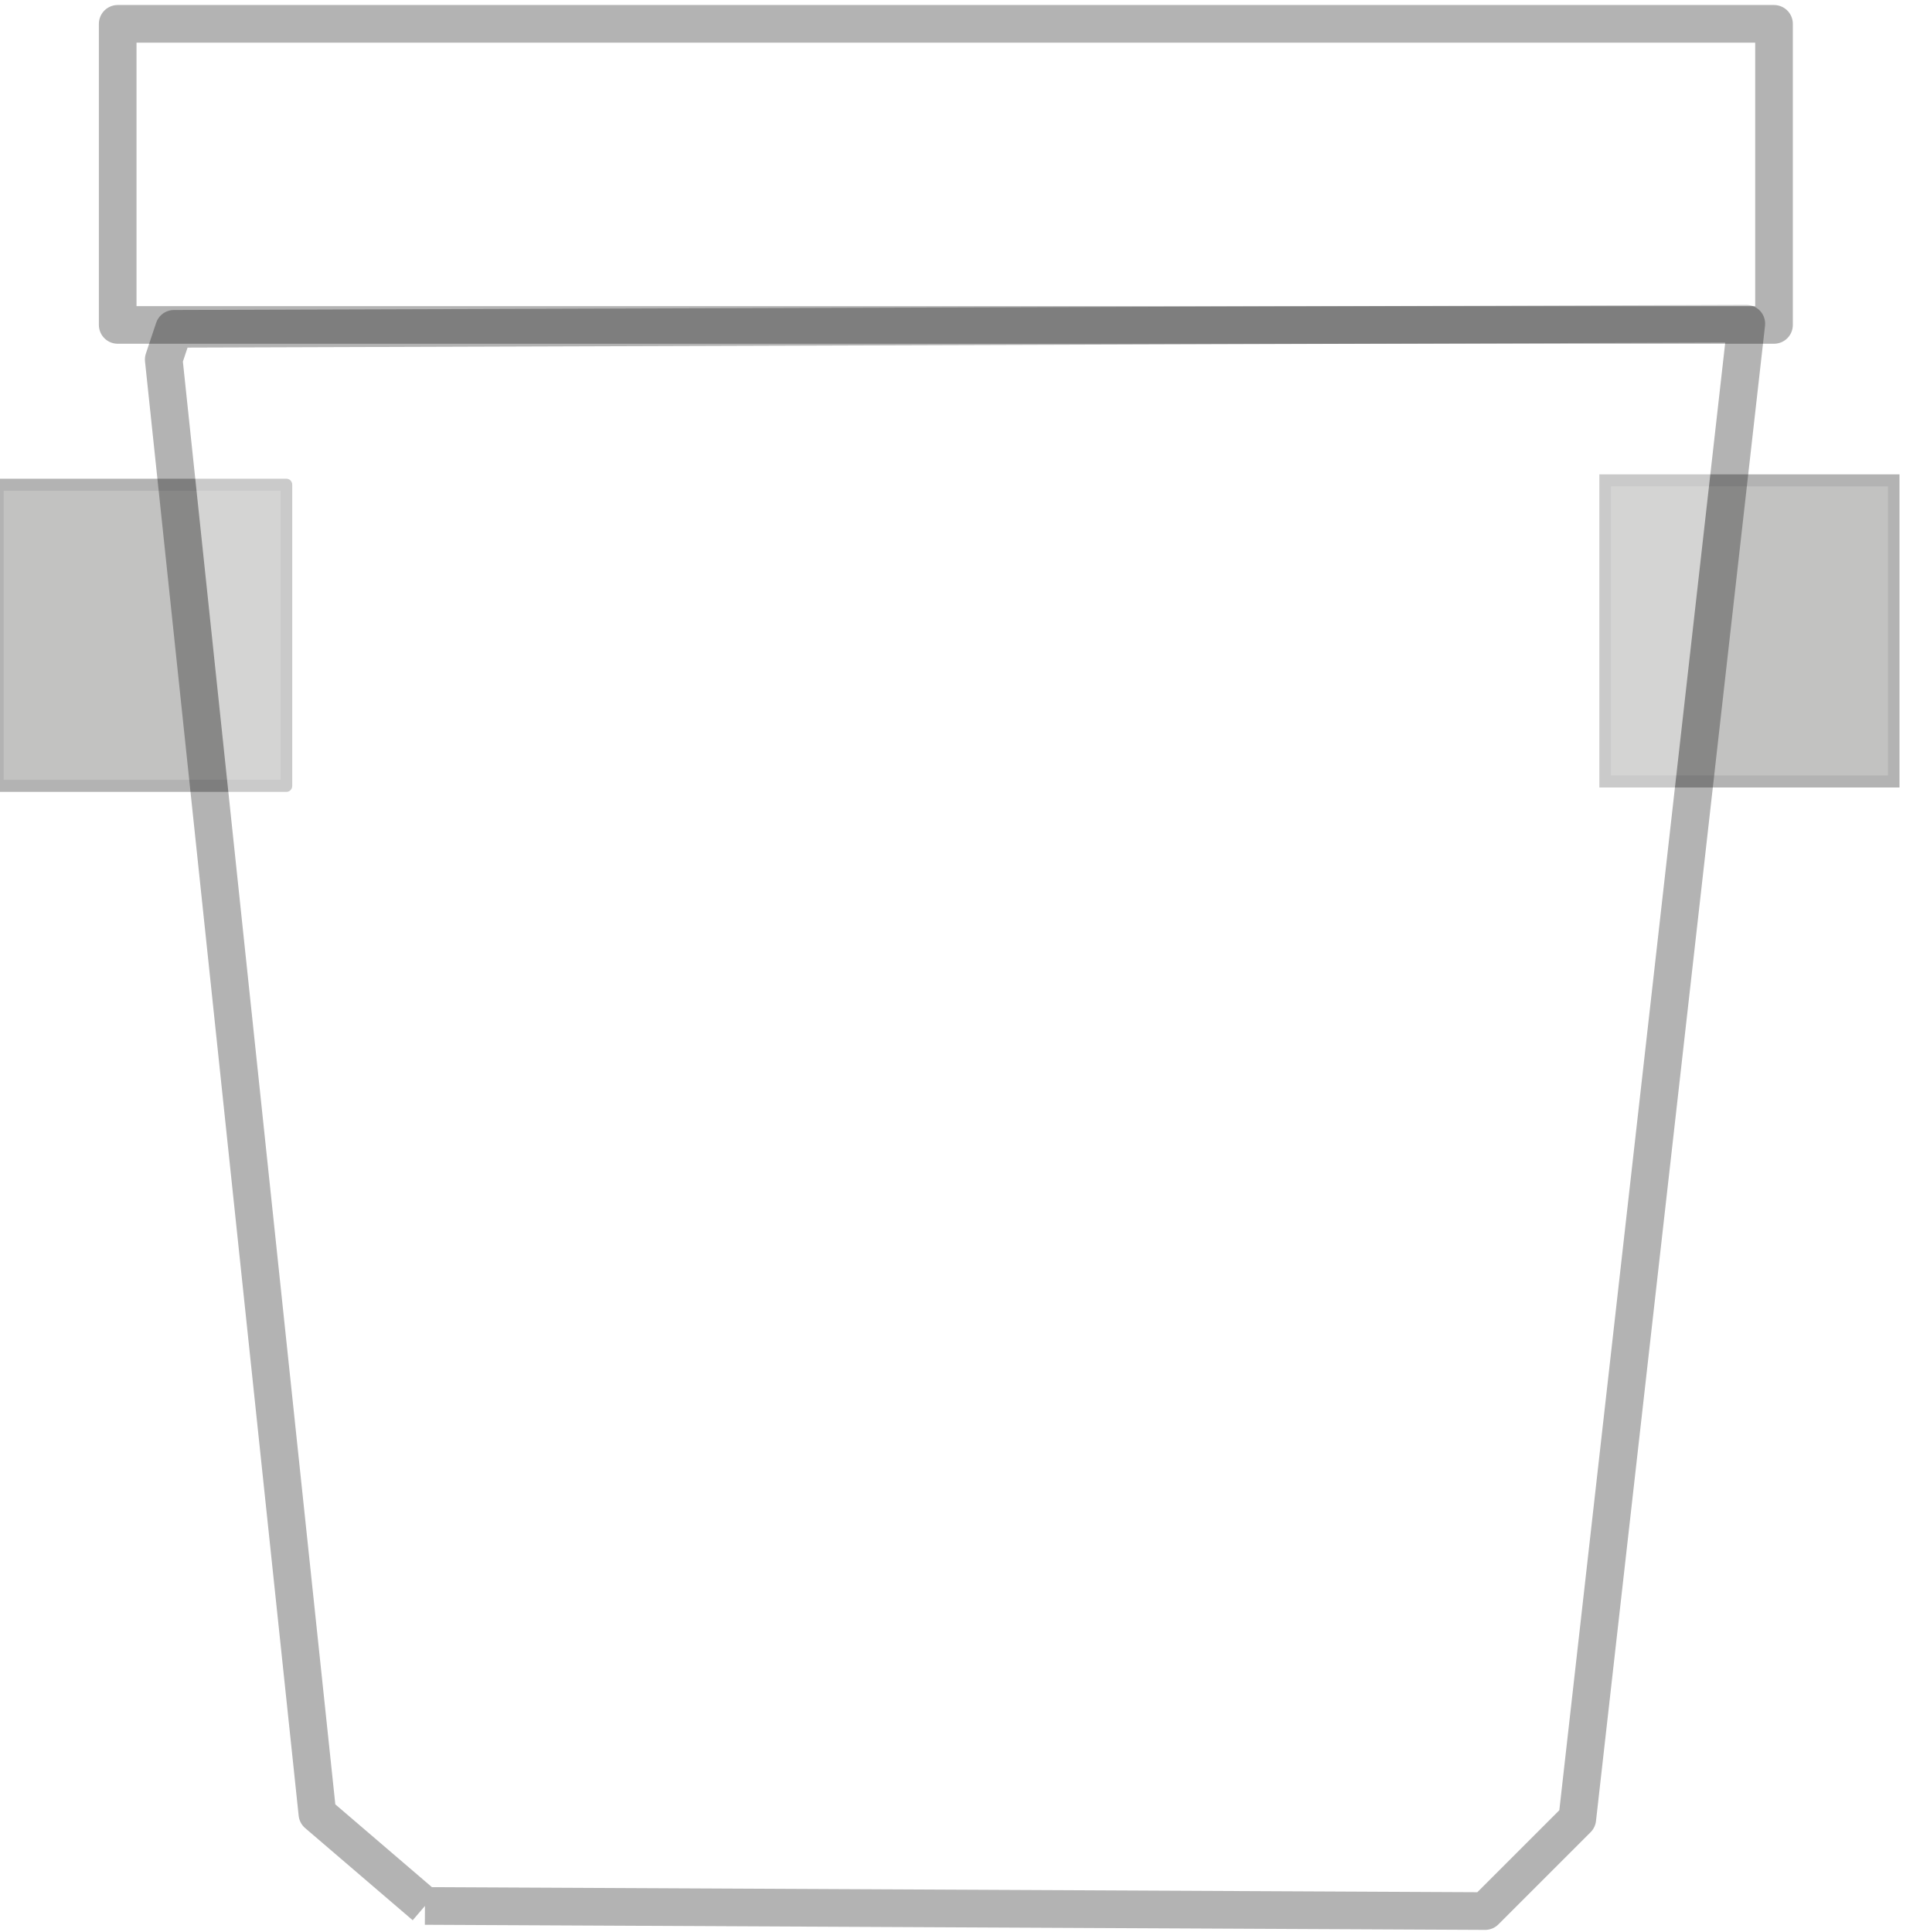
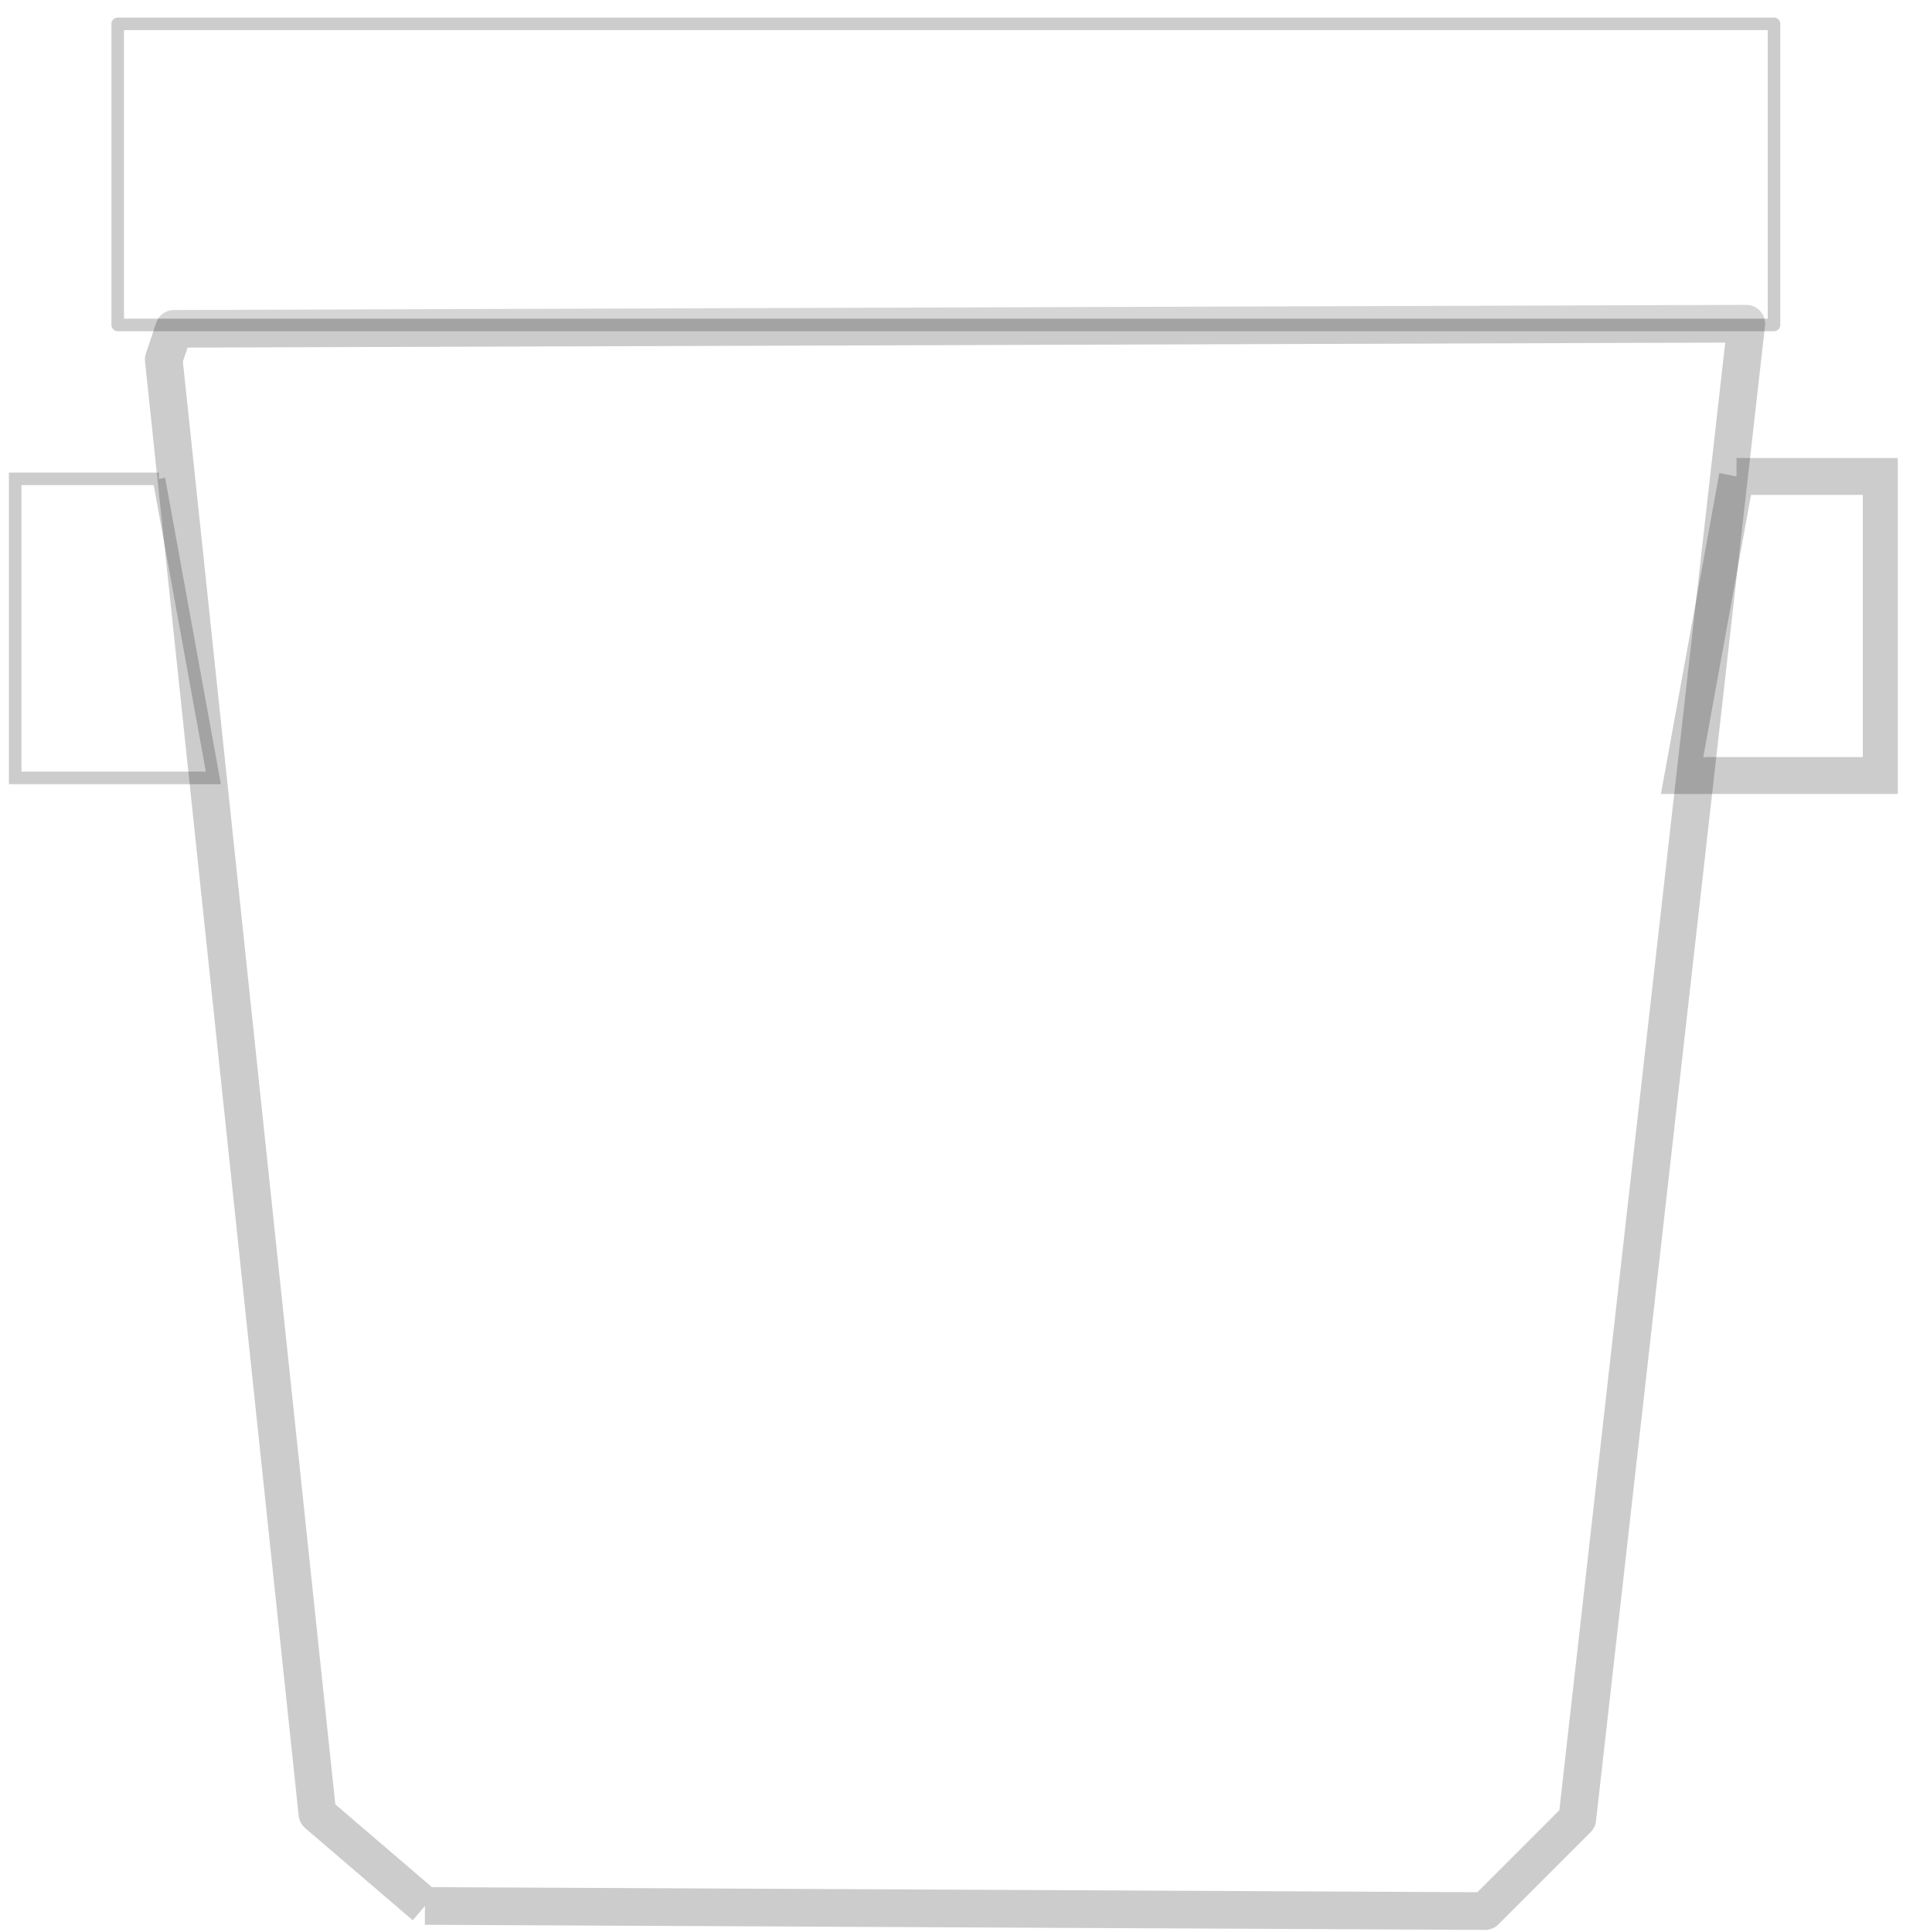
<svg xmlns="http://www.w3.org/2000/svg" version="1.1" width="153" height="154" viewBox="0 0 153 154" xml:space="preserve">
  <defs />
-   <g transform="matrix(1 0 0 1 34.07 152.5)">
-     <line style="stroke: rgb(0,0,0); stroke-width: 2; stroke-dasharray: none; stroke-linecap: butt; stroke-dashoffset: 0; stroke-linejoin: miter; stroke-miterlimit: 4; fill: rgb(0,0,0); fill-rule: nonzero; opacity: 0.3;" x1="0" y1="0" x2="0" y2="0" />
+   <g transform="matrix(1 0 0 1 76.11 89.07)">
+     <linearGradient id="SVGID_SVGID_51_5" gradientUnits="userSpaceOnUse" gradientTransform="matrix(1 0 0 1 109.96 204.08)" x1="0" y1="63.265" x2="126.122" y2="63.265">
+       <stop offset="0%" style="stop-color:rgb(255,255,255);stop-opacity: 1" />
+       <stop offset="74.043%" style="stop-color:rgb(255,255,255);stop-opacity: 1" />
+     </linearGradient>
+     <path style="stroke: rgb(0,0,0); stroke-width: 3; stroke-dasharray: none; stroke-linecap: butt; stroke-dashoffset: 0; stroke-linejoin: round; stroke-miterlimit: 4; fill: url(#SVGID_SVGID_51_5); fill-rule: nonzero; opacity: 0.2;" transform=" translate(-173.02, -267.35)" d="M 130.776 330.204 L 122.204 322.857 L 109.959 206.939 L 110.776 204.49 L 236.082 204.082 L 222.612 323.265 L 215.265 330.612 L 130.776 330.204" stroke-linecap="round" />
  </g>
-   <g transform="matrix(1 0 0 1 75.38 77.12)">
-     <g style="">
-       <g transform="matrix(0.23 0 0 0.24 -64.05 -26.48)">
-         <polygon style="stroke: rgb(0,0,0); stroke-width: 4; stroke-dasharray: none; stroke-linecap: butt; stroke-dashoffset: 0; stroke-linejoin: round; stroke-miterlimit: 4; fill: rgb(52,52,48); fill-rule: nonzero; opacity: 0.3;" points="-50,-50 -50,50 50,50 50,-50 " />
-       </g>
-       <g transform="matrix(0.23 0 0 0.24 64.04 -26.83)">
-         <polygon style="stroke: rgb(0,0,0); stroke-width: 4; stroke-dasharray: none; stroke-linecap: butt; stroke-dashoffset: 0; stroke-linejoin: miter; stroke-miterlimit: 4; fill: rgb(52,52,48); fill-rule: nonzero; opacity: 0.3;" points="-50,-50 -50,50 50,50 50,-50 " />
-       </g>
-       <g transform="matrix(1 0 0 1 0.73 11.95)">
-         <linearGradient id="SVGID_746" gradientUnits="userSpaceOnUse" gradientTransform="matrix(1 0 0 1 109.96 204.08)" x1="0" y1="63.265" x2="126.122" y2="63.265">
-           <stop offset="0%" style="stop-color:rgba(255, 255, 255, 1);" />
-           <stop offset="74.043%" style="stop-color:rgba(255, 255, 255, 1);" />
-         </linearGradient>
-         <path style="stroke: rgb(0,0,0); stroke-width: 3; stroke-dasharray: none; stroke-linecap: butt; stroke-dashoffset: 0; stroke-linejoin: round; stroke-miterlimit: 4; fill: url(#SVGID_746); fill-rule: nonzero; opacity: 0.3;" transform=" translate(-173.02, -267.35)" d="M 130.776 330.204 L 122.204 322.857 L 109.959 206.939 L 110.776 204.49 L 236.082 204.082 L 222.612 323.265 L 215.265 330.612 L 130.776 330.204" stroke-linecap="round" />
-       </g>
-       <g transform="matrix(1.32 0 0 0.24 0 -63.22)">
-         <linearGradient id="SVGID_2201" gradientUnits="userSpaceOnUse" gradientTransform="matrix(1 0 0 1 -50 -50)" x1="0" y1="50" x2="100" y2="50">
-           <stop offset="42.483%" style="stop-color:rgba(255, 255, 255, 1);" />
-           <stop offset="100%" style="stop-color:rgba(255, 255, 255, 1);" />
-         </linearGradient>
-         <polygon style="stroke: rgb(0,0,0); stroke-width: 3; stroke-dasharray: none; stroke-linecap: butt; stroke-dashoffset: 0; stroke-linejoin: round; stroke-miterlimit: 4; fill: url(#SVGID_2201); fill-rule: nonzero; opacity: 0.3;" vector-effect="non-scaling-stroke" points="-50,-50 -50,50 50,50 50,-50 " />
-       </g>
-     </g>
+   <g transform="matrix(1.32 0 0 0.24 75.38 13.9)">
+     <linearGradient id="SVGID_SVGID_52_6" gradientUnits="userSpaceOnUse" gradientTransform="matrix(1 0 0 1 -50 -50)" x1="0" y1="50" x2="100" y2="50">
+       <stop offset="42.483%" style="stop-color:rgb(255,255,255);stop-opacity: 1" />
+       <stop offset="100%" style="stop-color:rgb(255,255,255);stop-opacity: 1" />
+     </linearGradient>
+     <polygon style="stroke: rgb(0,0,0); stroke-width: 1; stroke-dasharray: none; stroke-linecap: butt; stroke-dashoffset: 0; stroke-linejoin: round; stroke-miterlimit: 4; fill: url(#SVGID_SVGID_52_6); fill-rule: nonzero; opacity: 0.2;" vector-effect="non-scaling-stroke" points="-50,-50 -50,50 50,50 50,-50 " />
+   </g>
+   <g transform="matrix(0.93 0 0 0.98 141.95 49.9)">
+     <path style="stroke: rgb(0,0,0); stroke-width: 3; stroke-dasharray: none; stroke-linecap: butt; stroke-dashoffset: 0; stroke-linejoin: miter; stroke-miterlimit: 4; fill: none; fill-rule: nonzero; opacity: 0.2;" transform=" translate(-142.81, -49.93)" d="M 138.985 37.767 L 151.306 37.767 L 151.306 62.089 L 134.321 62.089 L 138.985 37.767" stroke-linecap="round" />
+   </g>
+   <g transform="matrix(-0.93 0 0 0.98 9.11 50.09)">
+     <path style="stroke: rgb(0,0,0); stroke-width: 1; stroke-dasharray: none; stroke-linecap: butt; stroke-dashoffset: 0; stroke-linejoin: miter; stroke-miterlimit: 4; fill: none; fill-rule: nonzero; opacity: 0.2;" vector-effect="non-scaling-stroke" transform=" translate(-142.81, -49.93)" d="M 138.985 37.767 L 151.306 37.767 L 151.306 62.089 L 134.321 62.089 L 138.985 37.767" stroke-linecap="round" />
  </g>
</svg>
